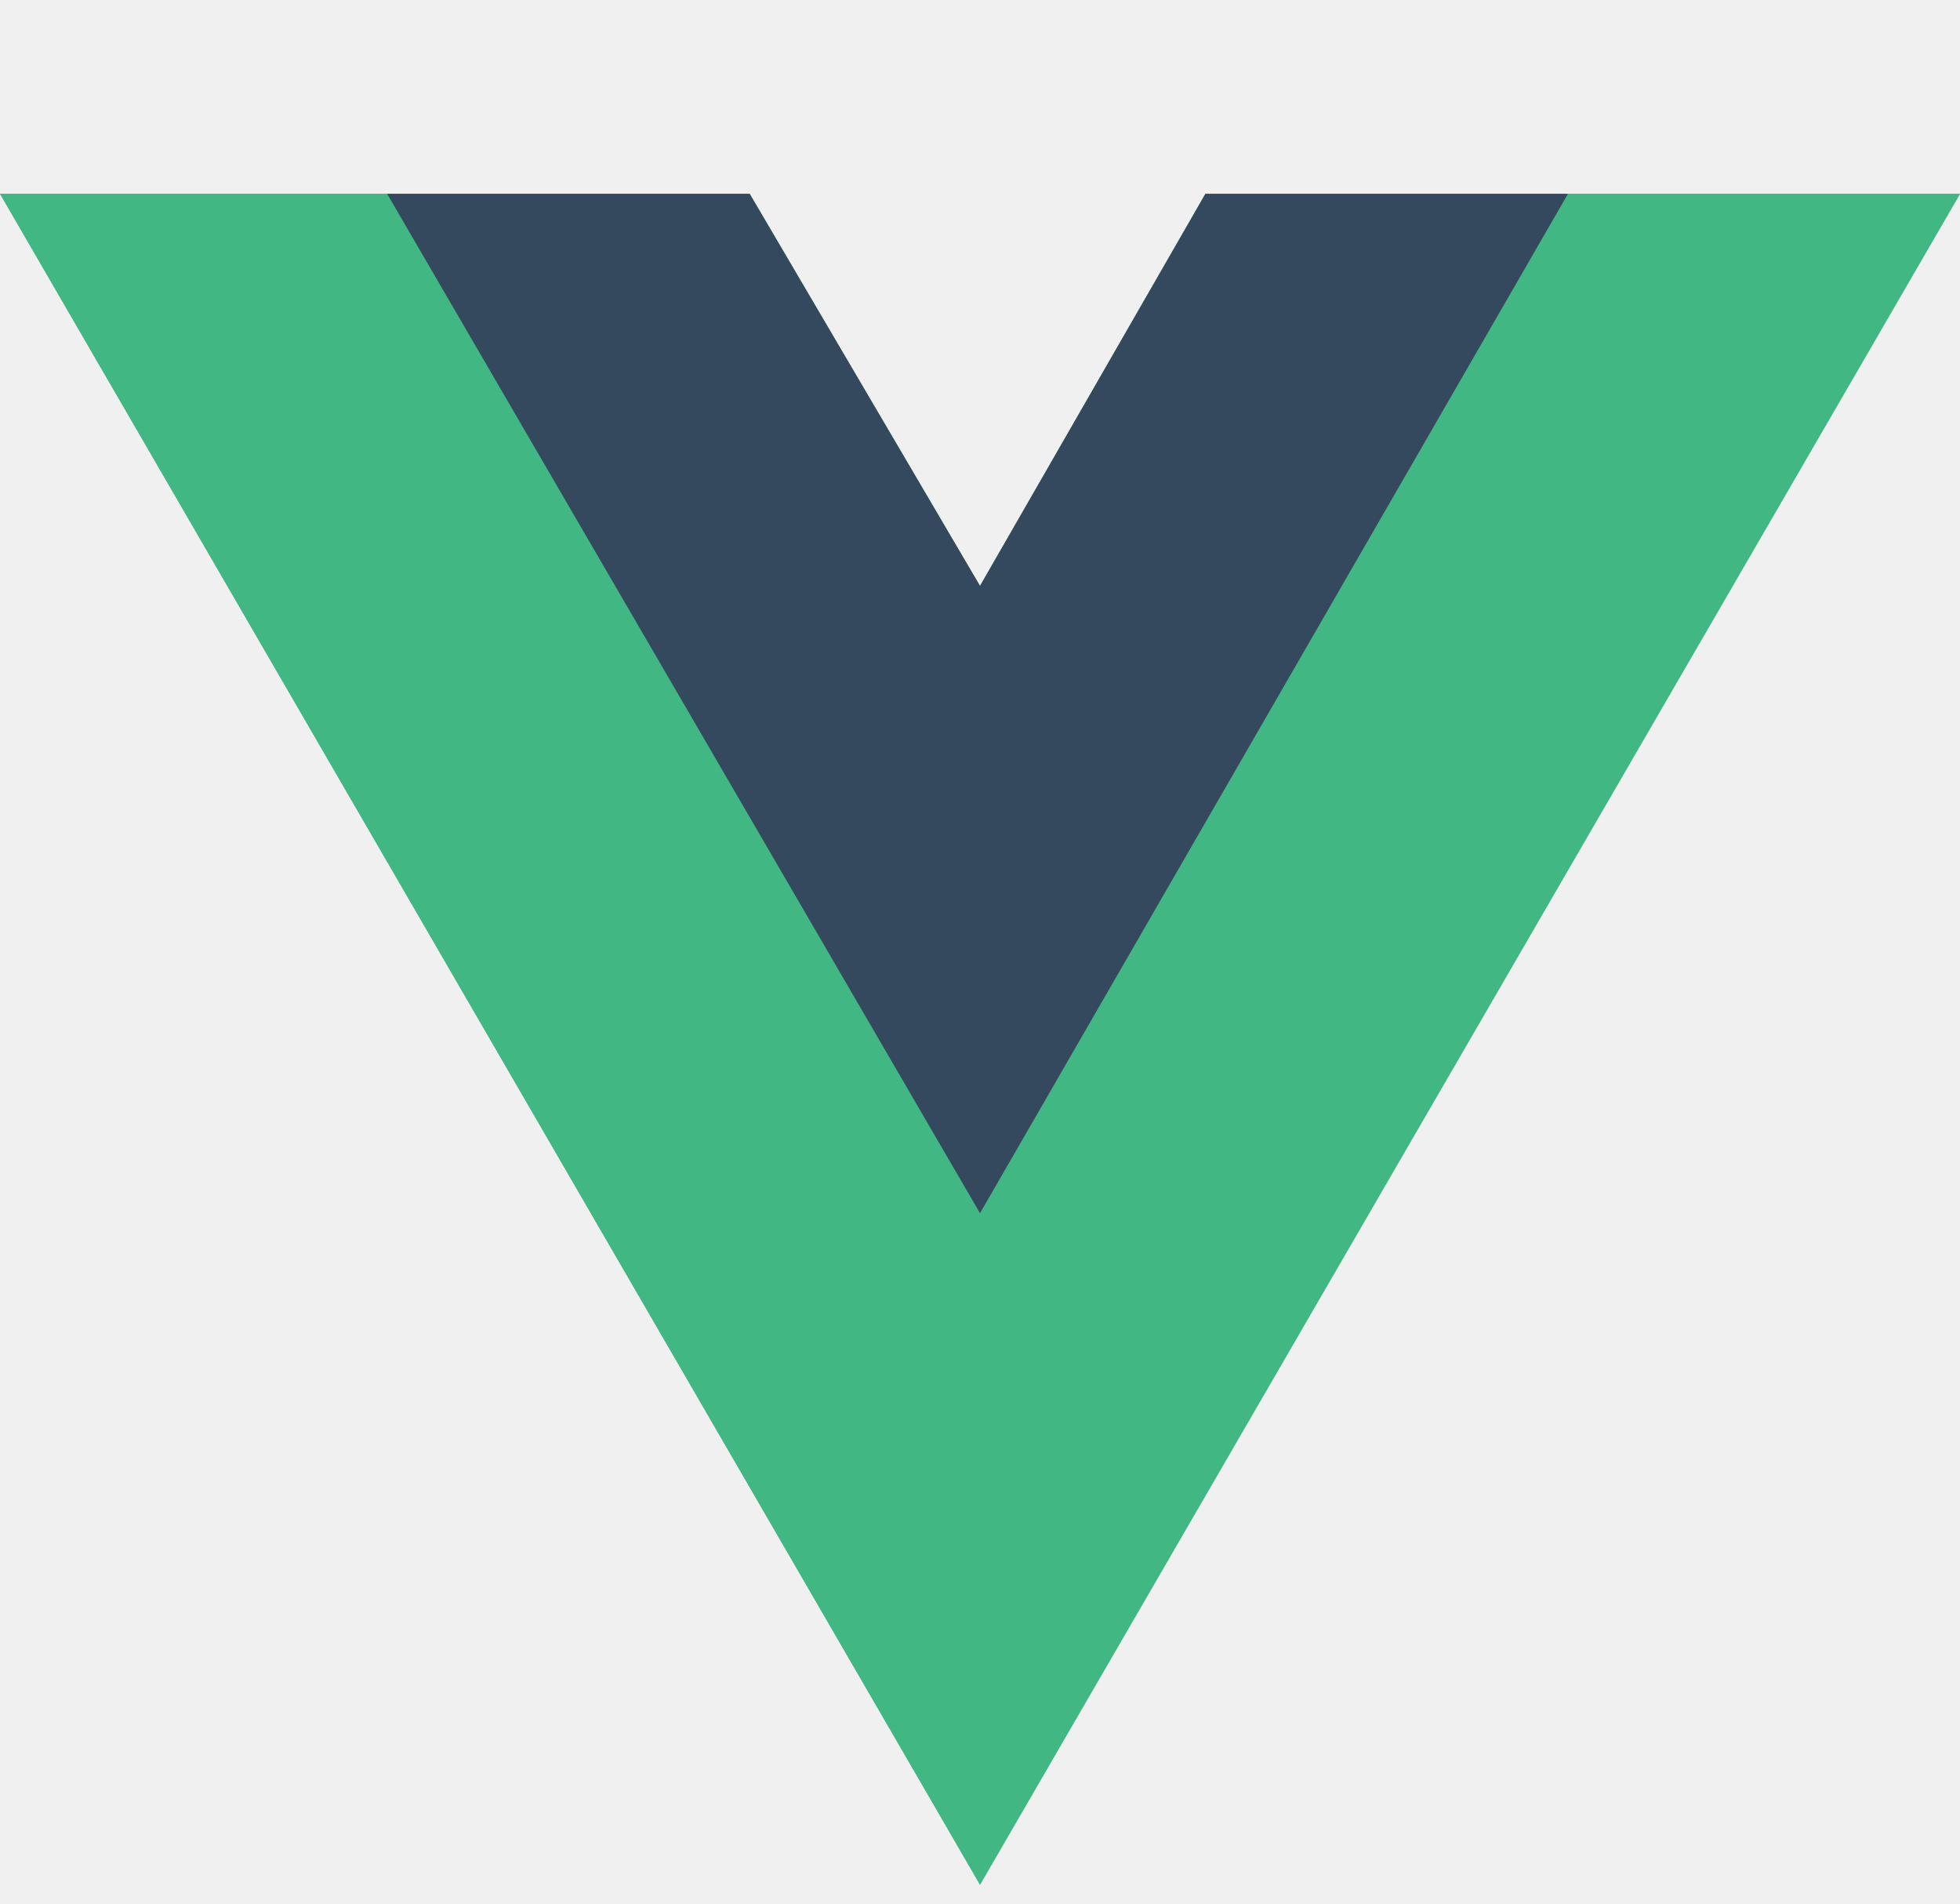
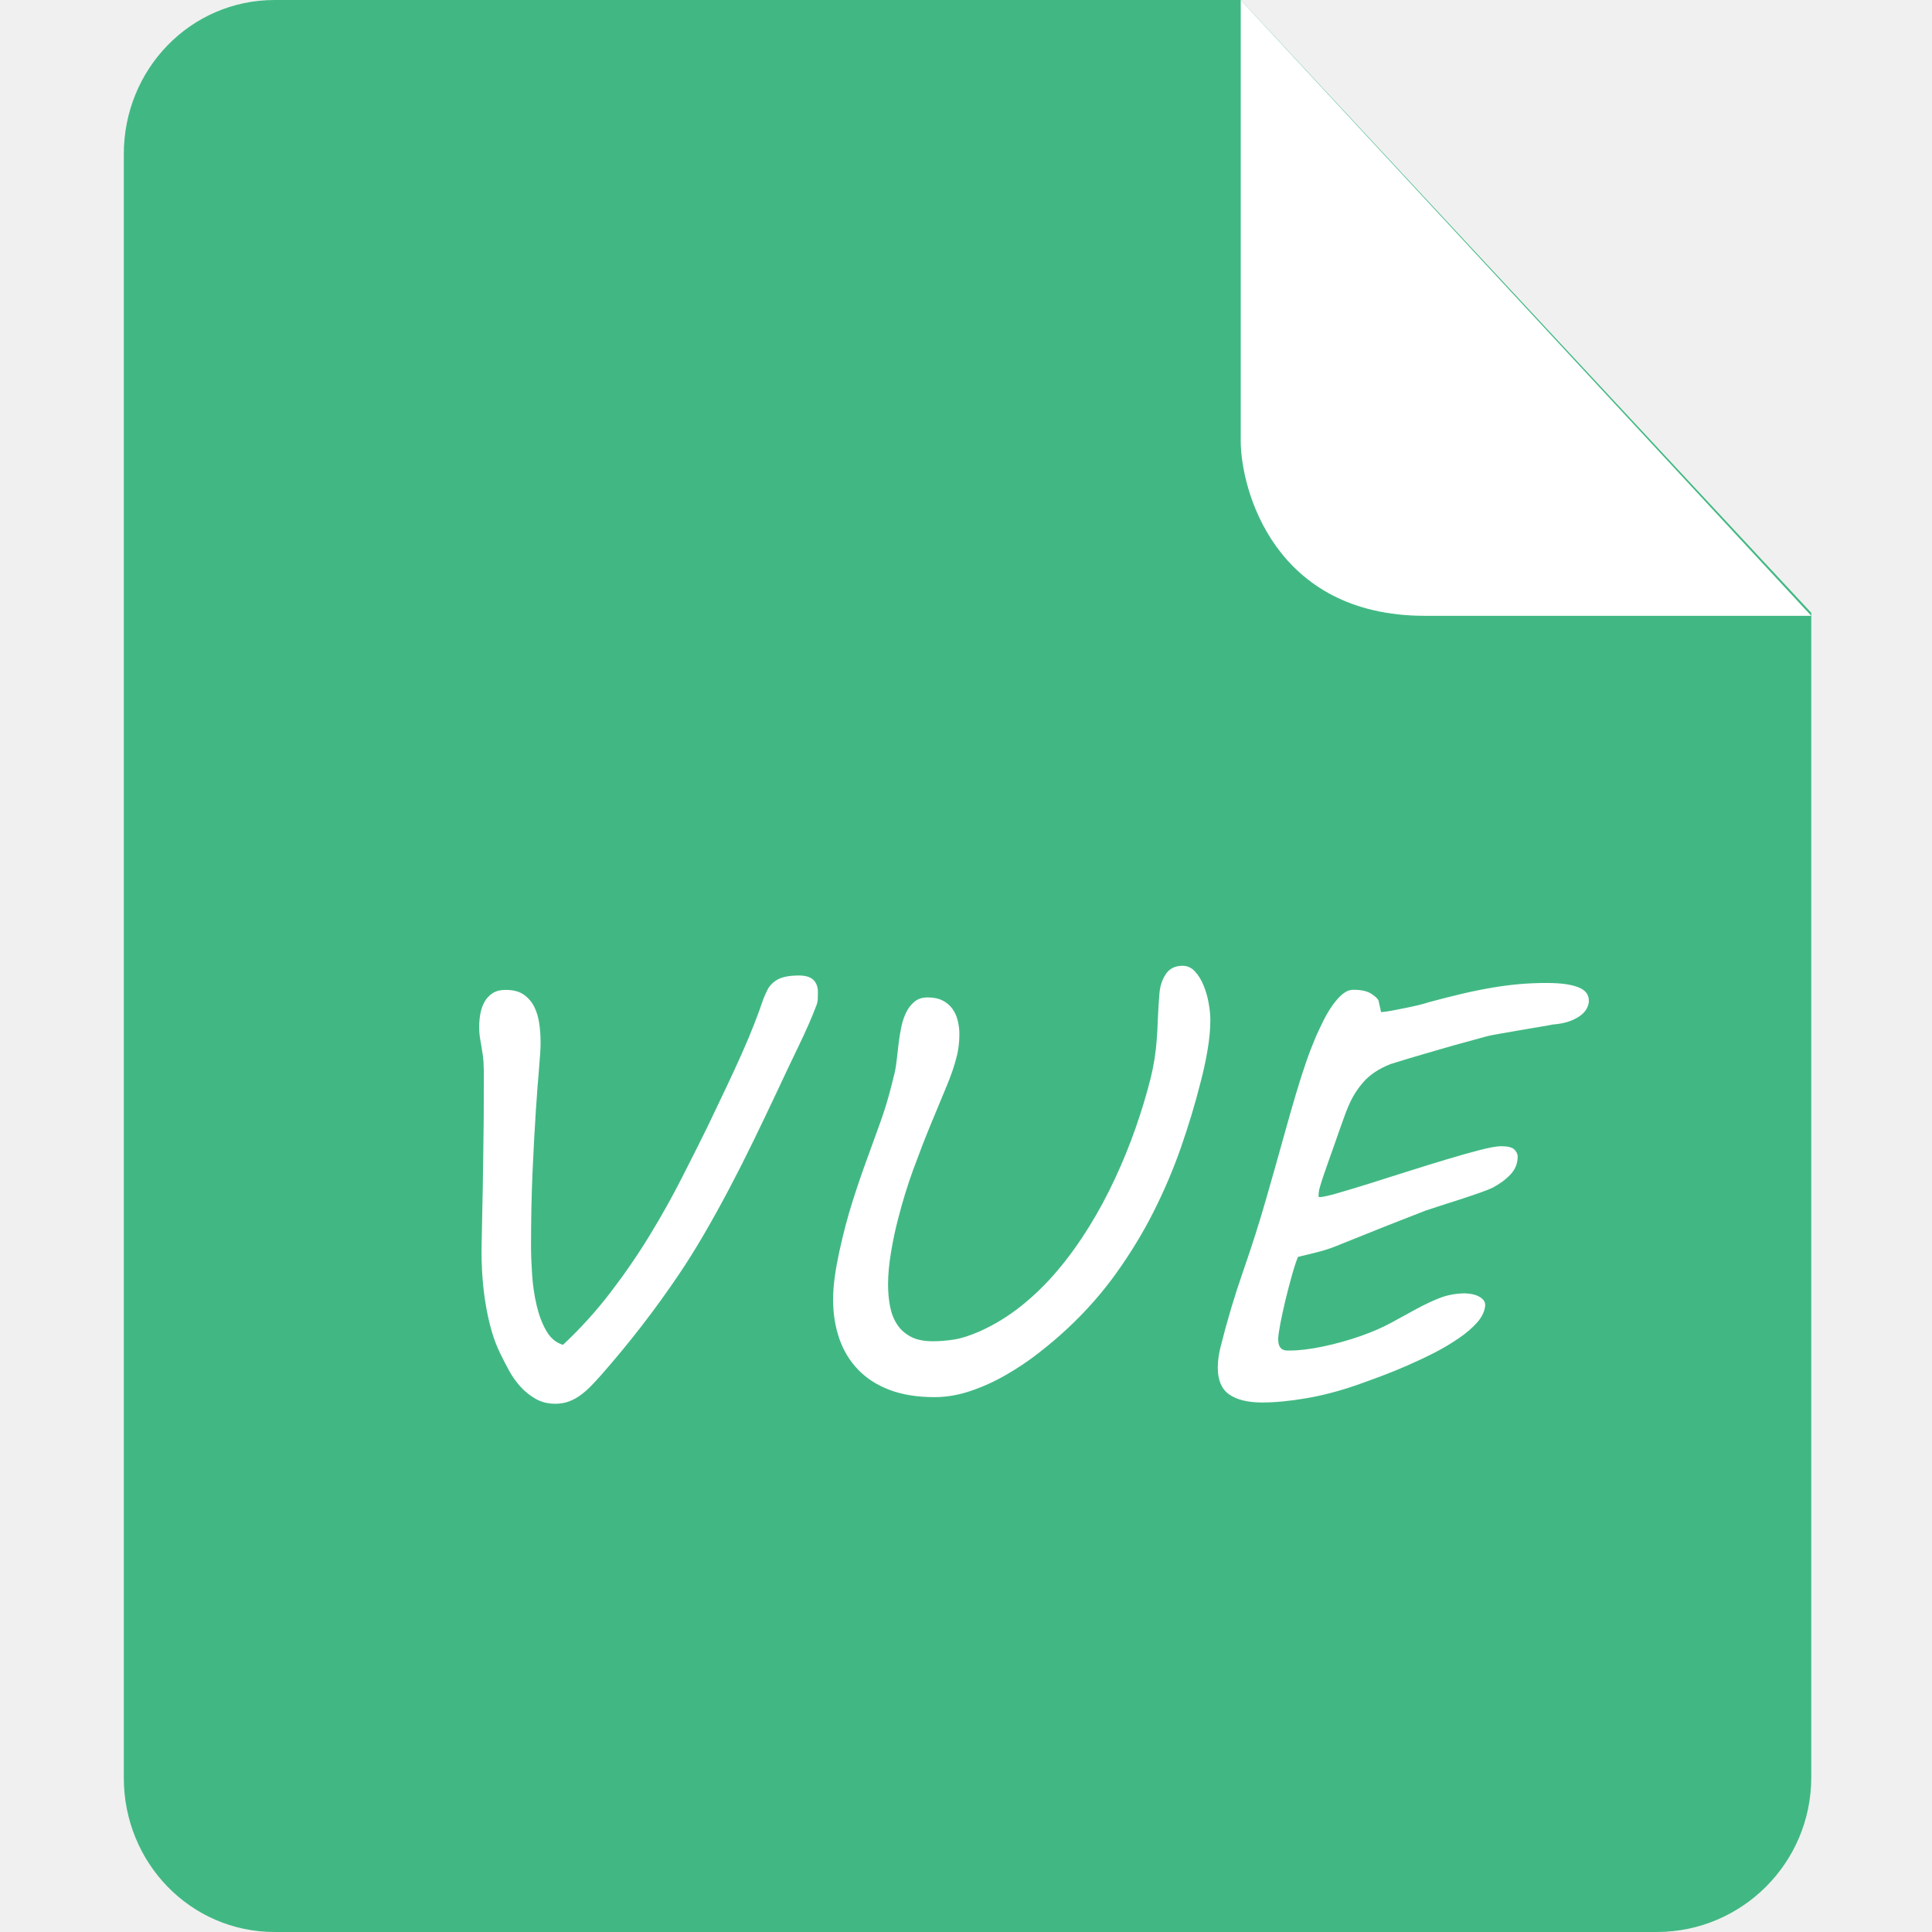
- <svg xmlns="http://www.w3.org/2000/svg" aria-hidden="true" role="img" class="iconify iconify--logos" width="37.07" height="36" preserveAspectRatio="xMidYMid meet" viewBox="0 0 256 198">
-   <path fill="#41B883" d="M204.8 0H256L128 220.8L0 0h97.92L128 51.2L157.44 0h47.36Z" />
-   <path fill="#41B883" d="m0 0l128 220.8L256 0h-51.2L128 132.48L50.56 0H0Z" />
-   <path fill="#35495E" d="M50.56 0L128 133.12L204.8 0h-47.36L128 51.2L97.92 0H50.56Z" />
+ <svg xmlns="http://www.w3.org/2000/svg" class="icon" width="200px" height="200.00px" viewBox="0 0 1024 1024" version="1.1">
+   <path d="M145.622 0c-44.799 0-79.998 36.812-79.998 81.611v860.778c0 44.799 35.199 81.611 79.998 81.611h732.782a81.969 81.969 0 0 0 81.611-81.611V324.805L657.609 0h-511.987z" fill="#41B883" />
+   <path d="M657.609 0v233.594c0 25.599 17.612 92.798 97.61 92.798h204.795L657.609 0z" fill="#FFFFFF" />
+   <path d="M256.365 566.181c0-2.406-0.128-4.531-0.384-6.374s-0.538-3.61-0.819-5.248l-0.819-4.864a39.781 39.781 0 0 1 0.282-12.518c0.435-2.355 1.203-4.454 2.253-6.297s2.483-3.354 4.275-4.505 4.096-1.715 6.912-1.715c3.994 0 7.193 0.845 9.6 2.56s4.249 3.866 5.555 6.528 2.176 5.657 2.637 9.011 0.666 6.681 0.666 9.984c0 2.893-0.282 7.398-0.819 13.491s-1.126 13.696-1.715 22.809-1.178 19.66-1.715 31.641-0.819 25.241-0.819 39.756c0 4.608 0.205 9.728 0.589 15.385s1.203 11.033 2.406 16.128 2.893 9.574 5.094 13.414 5.145 6.323 8.857 7.424c9.19-8.601 17.612-17.894 25.267-27.903s14.566-20.095 20.787-30.31 11.801-20.198 16.793-30.002 9.497-18.739 13.491-26.854c3.789-7.91 7.219-15.078 10.265-21.529s5.811-12.416 8.243-17.92 4.608-10.624 6.451-15.385 3.533-9.318 5.017-13.721c0.41-0.998 1.05-2.458 1.946-4.352s2.355-3.558 4.352-4.941c2.611-1.894 6.758-2.842 12.441-2.842 3.507 0 6.041 0.768 7.654 2.33s2.406 3.738 2.406 6.528l-0.077 3.533a9.984 9.984 0 0 1-0.819 3.686c-2.304 6.093-5.35 13.081-9.139 20.915s-7.757 16.179-11.853 24.985c-3.891 8.294-7.961 16.768-12.16 25.42s-8.499 17.152-12.902 25.497-8.832 16.358-13.286 24.012-8.832 14.668-13.132 21.068a524.992 524.992 0 0 1-41.829 54.143c-1.69 1.894-3.405 3.738-5.094 5.478s-3.507 3.328-5.401 4.736-3.942 2.534-6.144 3.379-4.608 1.28-7.193 1.28c-3.994 0-7.501-0.845-10.496-2.56s-5.683-3.814-8.013-6.374-4.377-5.376-6.067-8.473-3.251-6.093-4.659-9.011c-1.792-3.61-3.328-7.552-4.582-11.853s-2.278-8.781-3.072-13.414-1.408-9.395-1.792-14.259a181.883 181.883 0 0 1-0.512-19.66l0.23-11.392a3415.108 3415.108 0 0 0 0.614-34.354 2396.202 2396.202 0 0 0 0.307-39.218v-7.27zM444.75 663.843c2.202-10.112 4.582-19.123 7.117-27.084s5.069-15.36 7.577-22.195 4.864-13.388 7.117-19.66 4.224-12.723 5.913-19.43l1.792-7.193c0.41-1.792 0.742-4.045 1.05-6.758l0.973-8.473c0.358-2.944 0.819-5.862 1.434-8.781s1.485-5.504 2.637-7.808 2.637-4.173 4.429-5.632 4.096-2.176 6.912-2.176c3.098 0 5.734 0.538 7.885 1.638s3.866 2.56 5.171 4.352 2.253 3.866 2.842 6.221 0.896 4.787 0.896 7.27c0 2.099-0.128 4.198-0.384 6.297s-0.614 4.045-1.126 5.862c-1.101 4.505-2.893 9.753-5.401 15.744l-8.243 19.865c-2.995 7.245-6.041 15.104-9.139 23.551s-5.862 17.382-8.243 26.777c-1.408 5.299-2.637 11.11-3.686 17.408s-1.587 12.006-1.587 17.1c0 4.096 0.358 7.987 1.05 11.622s1.946 6.861 3.738 9.6 4.224 4.915 7.27 6.528 6.937 2.406 11.622 2.406c3.61 0 7.321-0.307 11.187-0.896s8.422-2.048 13.721-4.352c7.808-3.507 15.18-8.013 22.118-13.568s13.388-11.878 19.353-18.969 11.443-14.745 16.512-22.937 9.625-16.691 13.721-25.497 7.731-17.689 10.88-26.7 5.837-17.843 8.013-26.547a121.162 121.162 0 0 0 3.226-20.403c0.256-3.405 0.461-7.04 0.589-10.957s0.435-8.345 0.819-13.337c0.307-3.994 1.434-7.475 3.379-10.419s4.915-4.429 8.934-4.429c2.509 0 4.685 0.998 6.528 2.995s3.379 4.48 4.582 7.424 2.099 6.067 2.688 9.369 0.896 6.246 0.896 8.857c0 4.992-0.512 10.393-1.51 16.204s-2.202 11.341-3.61 16.64c-2.893 11.494-6.374 23.039-10.419 34.662s-8.883 22.937-14.464 34.047-12.134 21.862-19.584 32.332-16.025 20.223-25.727 29.337c-4.813 4.505-10.009 8.934-15.59 13.286s-11.443 8.269-17.561 11.776-12.339 6.323-18.739 8.473-12.748 3.226-19.046 3.226c-9.088 0-16.998-1.28-23.705-3.814s-12.262-6.118-16.716-10.726-7.782-10.086-9.984-16.435-3.302-13.337-3.302-20.915c0-3.61 0.307-7.577 0.896-11.929s1.408-8.653 2.304-12.851zM645.449 724.871c0-3.507 0.512-7.193 1.51-11.11 3.405-13.593 7.373-26.931 11.929-39.986s8.678-26.035 12.364-38.937 6.784-23.782 9.216-32.614 4.633-16.46 6.528-22.809 3.661-11.827 5.248-16.435 3.354-9.139 5.248-13.644c1.203-2.688 2.534-5.504 3.968-8.397s3.021-5.581 4.736-8.013 3.482-4.454 5.325-5.99 3.763-2.33 5.785-2.33c4.096 0 7.219 0.666 9.369 2.022s3.482 2.586 3.968 3.686l1.357 6.144c1.51-0.102 3.456-0.384 5.862-0.819s4.813-0.922 7.27-1.434 4.736-0.998 6.835-1.51 3.712-0.947 4.813-1.357c6.605-1.792 12.697-3.354 18.304-4.659s10.931-2.381 15.974-3.226 9.881-1.485 14.464-1.869 9.241-0.589 13.952-0.589c4.608 0 8.345 0.256 11.238 0.742s5.197 1.178 6.912 2.022 2.867 1.843 3.533 2.995 0.973 2.381 0.973 3.686c0 1.203-0.333 2.483-0.973 3.814s-1.715 2.637-3.226 3.814-3.456 2.253-5.862 3.149-5.401 1.51-9.011 1.792c-0.896 0.205-2.97 0.563-6.221 1.126l-10.573 1.792-10.803 1.869a129.61 129.61 0 0 0-7.04 1.357h0.154c-0.589 0.102-2.022 0.486-4.275 1.126s-4.966 1.408-8.166 2.253-6.681 1.818-10.419 2.918l-11.11 3.226a687.164 687.164 0 0 0-17.638 5.325c-6.093 2.406-10.88 5.581-14.336 9.523s-6.169 8.371-8.166 13.286c-0.41 0.896-0.998 2.432-1.792 4.582l-2.637 7.347-3.072 8.781-3.149 8.857c-0.998 2.816-1.869 5.35-2.637 7.654s-1.28 3.994-1.587 5.094c-0.307 0.998-0.512 1.894-0.589 2.688s-0.154 1.408-0.154 1.792c0 0.589 0.154 0.896 0.461 0.896 1.51 0 4.633-0.666 9.369-2.022s10.291-3.021 16.64-5.017l20.403-6.451c7.245-2.304 14.208-4.454 20.838-6.451s12.569-3.686 17.766-5.017 8.96-2.022 11.238-2.022c3.507 0 5.862 0.563 7.04 1.715s1.792 2.432 1.792 3.814c0 3.61-1.28 6.758-3.814 9.446s-5.734 5.043-9.523 7.04c-1.203 0.589-3.43 1.485-6.681 2.637s-6.758 2.33-10.496 3.533l-10.726 3.456-7.347 2.406c-9.805 3.789-17.766 6.937-23.935 9.369s-11.136 4.454-14.924 5.99l-8.781 3.533c-2.048 0.819-3.942 1.485-5.709 2.022s-3.686 1.075-5.785 1.587l-8.704 2.099c-0.896 2.099-1.946 5.273-3.149 9.523s-2.355 8.653-3.456 13.209-2.022 8.781-2.765 12.672-1.126 6.605-1.126 8.089c0 1.792 0.256 3.123 0.742 3.968s1.101 1.434 1.792 1.715 1.408 0.461 2.099 0.461h1.638c4.813 0 10.573-0.691 17.331-2.099s13.414-3.251 20.019-5.555c6.297-2.202 11.801-4.608 16.512-7.193s9.113-5.017 13.286-7.27 8.192-4.147 12.16-5.709 8.269-2.381 12.979-2.483c0.998 0 2.176 0.102 3.533 0.307s2.637 0.563 3.814 1.126 2.176 1.28 2.918 2.176 1.024 2.048 0.819 3.456c-0.41 2.893-1.843 5.76-4.352 8.55s-5.657 5.504-9.446 8.089-7.987 5.171-12.672 7.577-9.497 4.685-14.412 6.835-9.702 4.096-14.412 5.862-8.909 3.277-12.595 4.582c-9.19 3.2-18.15 5.555-26.854 7.04s-16.512 2.253-23.398 2.253c-7.603 0-13.414-1.434-17.484-4.275s-6.041-7.603-6.041-14.208z" fill="#FFFFFF" />
</svg>
